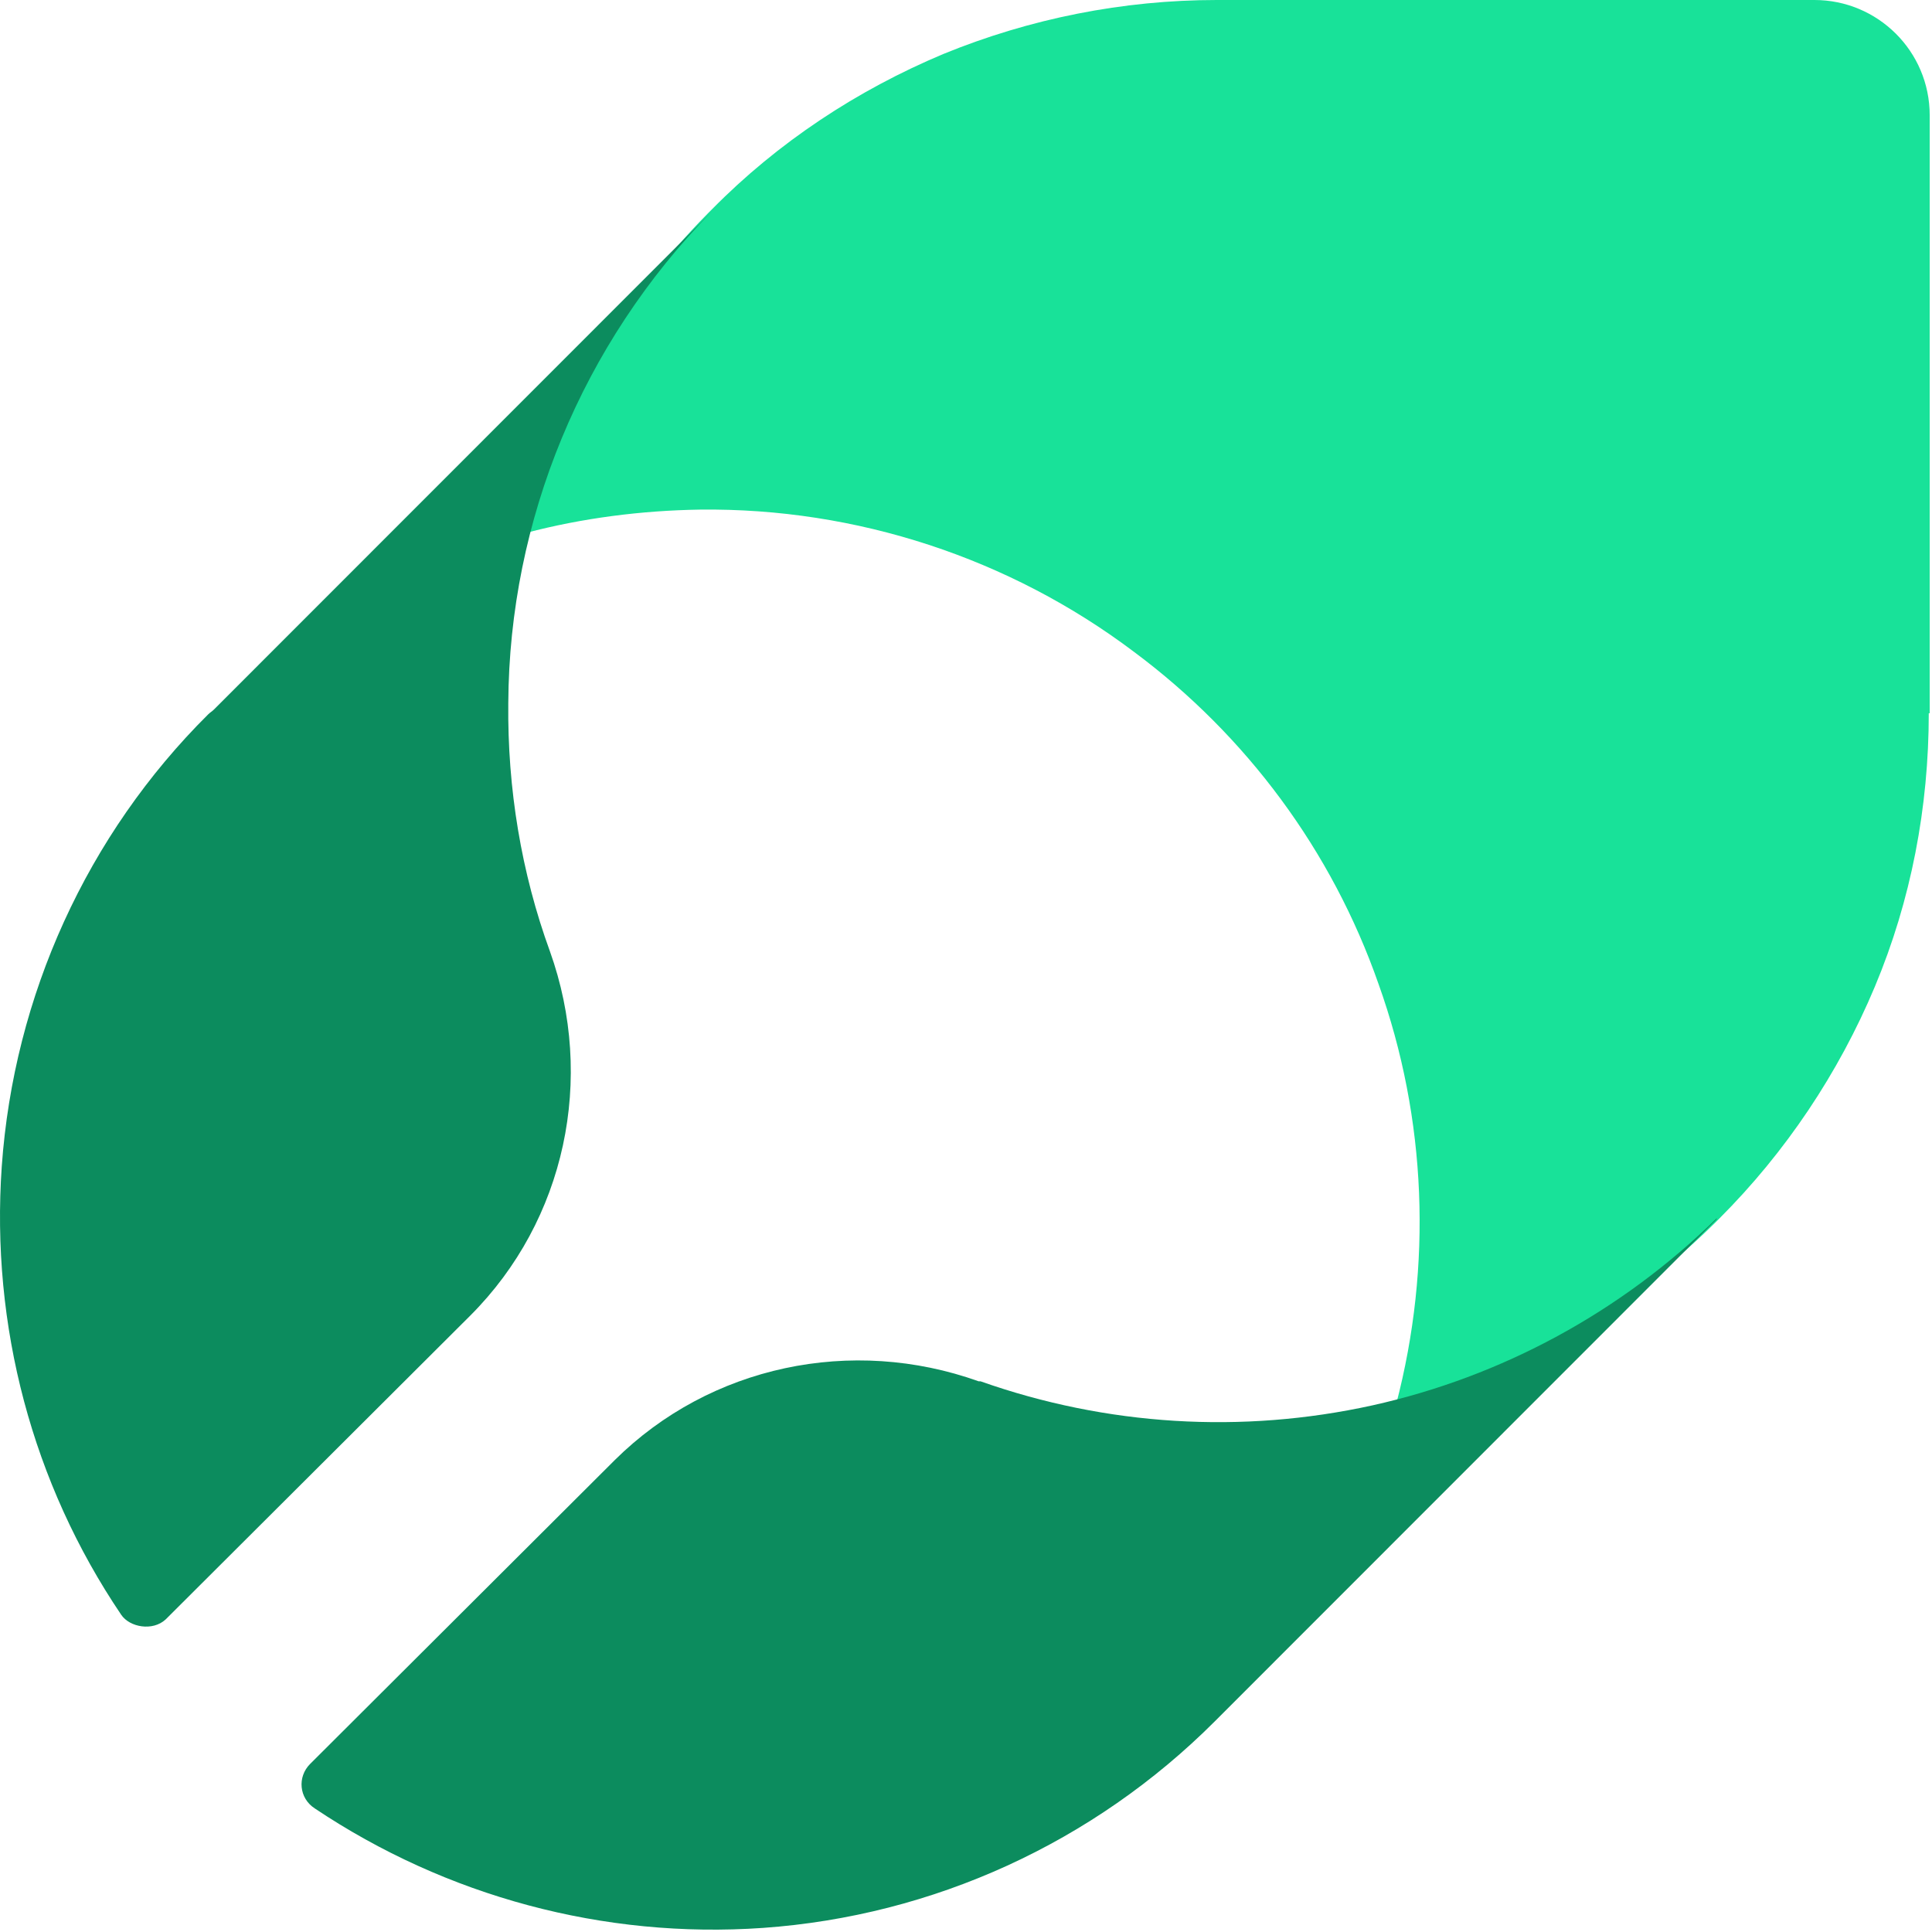
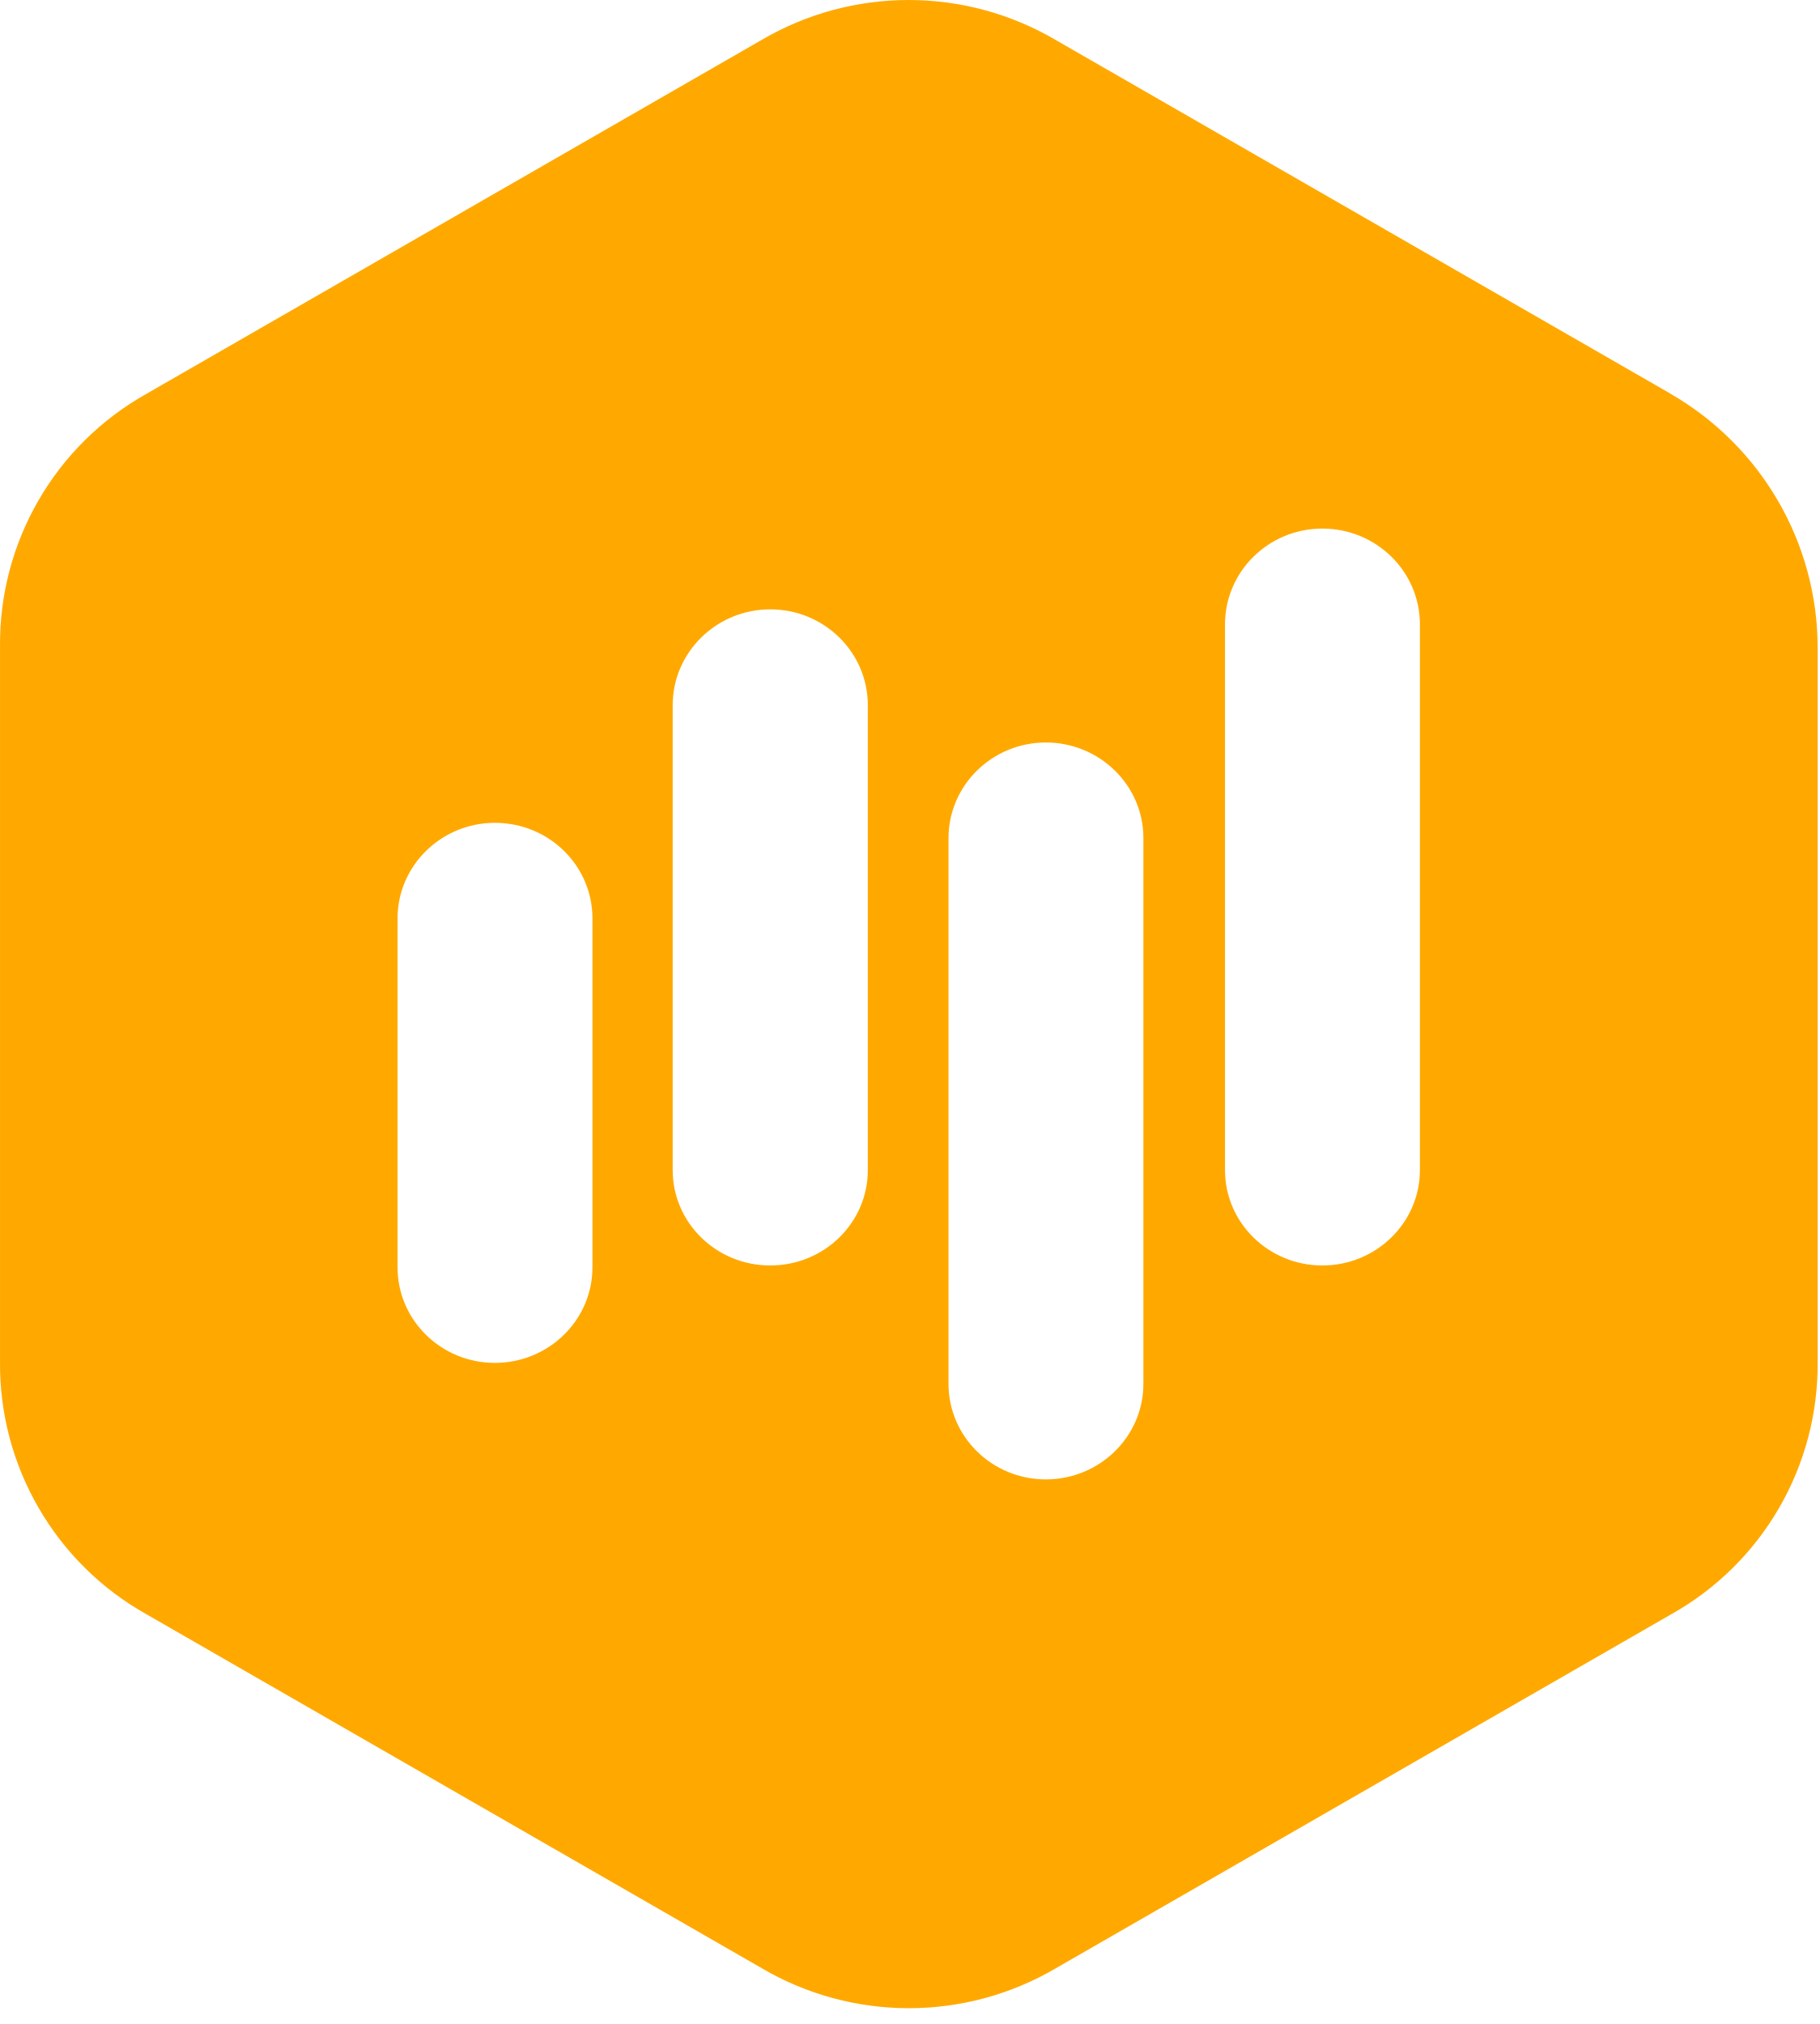
- <svg xmlns="http://www.w3.org/2000/svg" width="502" height="502" viewBox="0 0 502 502" fill="none">
-   <path d="M501.402 185.33V29.962C501.402 13.29 487.876 0 471.453 0H316.156C291.763 0 267.611 4.832 245.15 14.014C222.689 23.438 202.16 36.969 185.012 54.367L183.804 55.575C161.101 78.53 144.92 107.042 136.708 138.454C151.441 134.588 166.656 132.655 181.871 132.413C222.447 131.93 262.298 144.978 294.661 169.383C323.885 191.13 346.104 221.092 358.18 255.645C370.739 290.681 372.188 328.859 362.769 364.862C393.925 356.647 422.666 340.457 445.611 317.744L446.818 316.536C463.966 299.38 477.732 278.841 487.151 256.37C496.571 233.898 501.16 209.735 501.16 185.33H501.402Z" fill="#18E299" />
-   <path d="M132.071 182.706C132.312 135.044 151.32 89.307 184.764 55.125L55.557 184.391C55.076 184.873 54.594 185.113 54.113 185.595C22.593 216.888 3.586 258.774 0.458 303.066C-2.43 344.47 8.397 385.392 31.496 419.575C33.699 422.835 39.677 423.907 43.046 420.778L122.206 341.822C146.989 317.028 154.689 280.198 142.899 247.219C135.44 226.758 131.831 204.852 132.071 182.706Z" fill="#0C8C5E" />
-   <path d="M446.067 316.547C421.284 340.86 390.245 357.71 356.56 365.172C322.634 372.635 287.506 370.468 254.783 358.914C254.783 358.914 254.542 358.914 254.301 358.914C221.338 347.118 184.525 354.821 159.742 379.375L80.581 458.331C77.212 461.701 77.694 467.238 81.784 469.885C115.95 492.754 156.855 503.827 198.24 500.938C242.512 497.809 284.137 478.792 315.656 447.258L316.859 446.054L446.067 316.788V316.547Z" fill="#0C8C5E" />
+ <svg xmlns="http://www.w3.org/2000/svg" width="89" height="99" viewBox="0 0 89 99" fill="none">
+   <path d="M81.704 19.253L51.634 1.954C47.196 -0.651 41.689 -0.651 37.251 1.954L7.181 19.253C2.699 21.757 -0.055 26.51 0.001 31.653V66.574C-0.055 71.706 2.699 76.47 7.192 78.975L37.262 96.273C41.7 98.878 47.208 98.878 51.645 96.273L81.715 78.975C86.208 76.47 88.962 71.717 88.906 66.574V31.665C88.895 26.544 86.153 21.824 81.715 19.264L81.704 19.253ZM28.978 61.987C28.978 64.57 26.838 66.663 24.206 66.663C21.575 66.663 19.445 64.57 19.445 61.987V44.922C19.445 42.351 21.575 40.247 24.206 40.247C26.849 40.247 28.978 42.34 28.978 44.922V61.987ZM42.447 57.234C42.447 59.806 40.317 61.898 37.675 61.898C35.032 61.898 32.903 59.806 32.903 57.234V34.492C32.903 31.909 35.044 29.805 37.675 29.805C40.306 29.805 42.447 31.898 42.447 34.492V57.234ZM55.926 67.687C55.926 70.269 53.786 72.362 51.154 72.362C48.523 72.362 46.394 70.269 46.394 67.687V40.993C46.394 38.422 48.523 36.318 51.154 36.318C53.786 36.318 55.926 38.41 55.926 40.993V67.687ZM69.451 57.234C69.451 59.806 67.31 61.898 64.679 61.898C62.047 61.898 59.918 59.806 59.918 57.234V30.54C59.918 27.958 62.047 25.854 64.679 25.854C67.31 25.854 69.451 27.946 69.451 30.54V57.234Z" fill="#FFA900" />
</svg>
